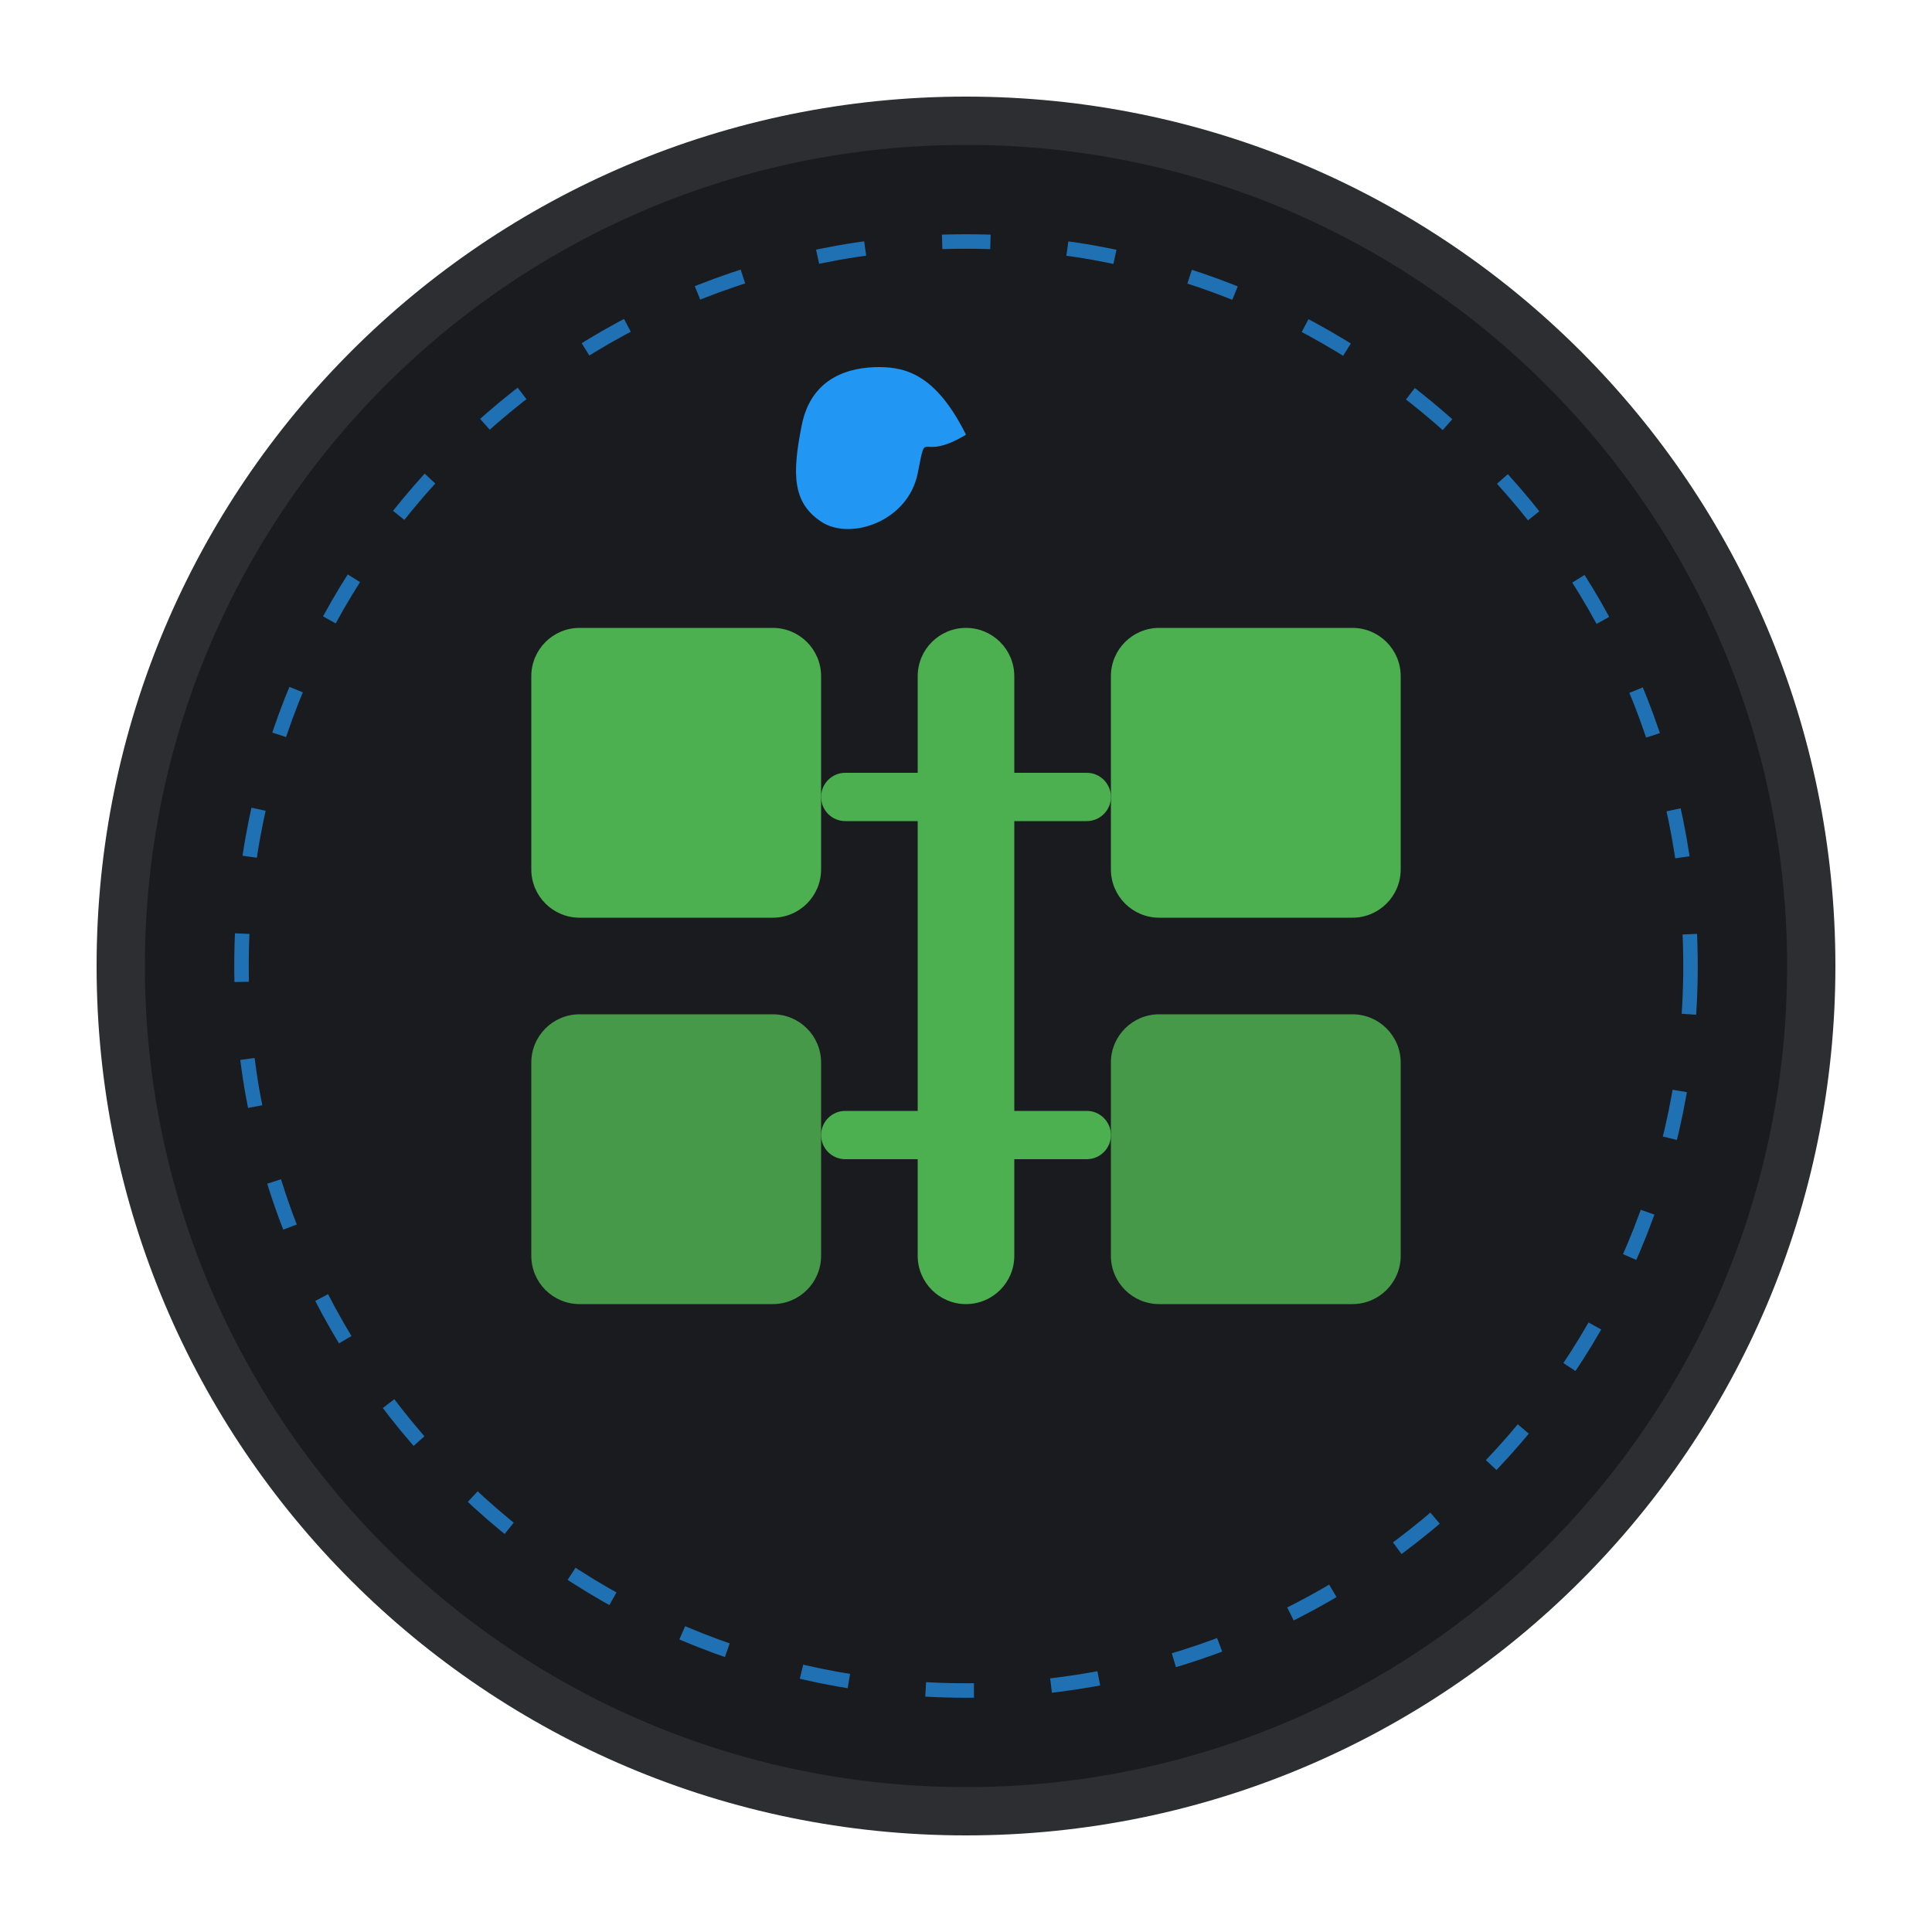
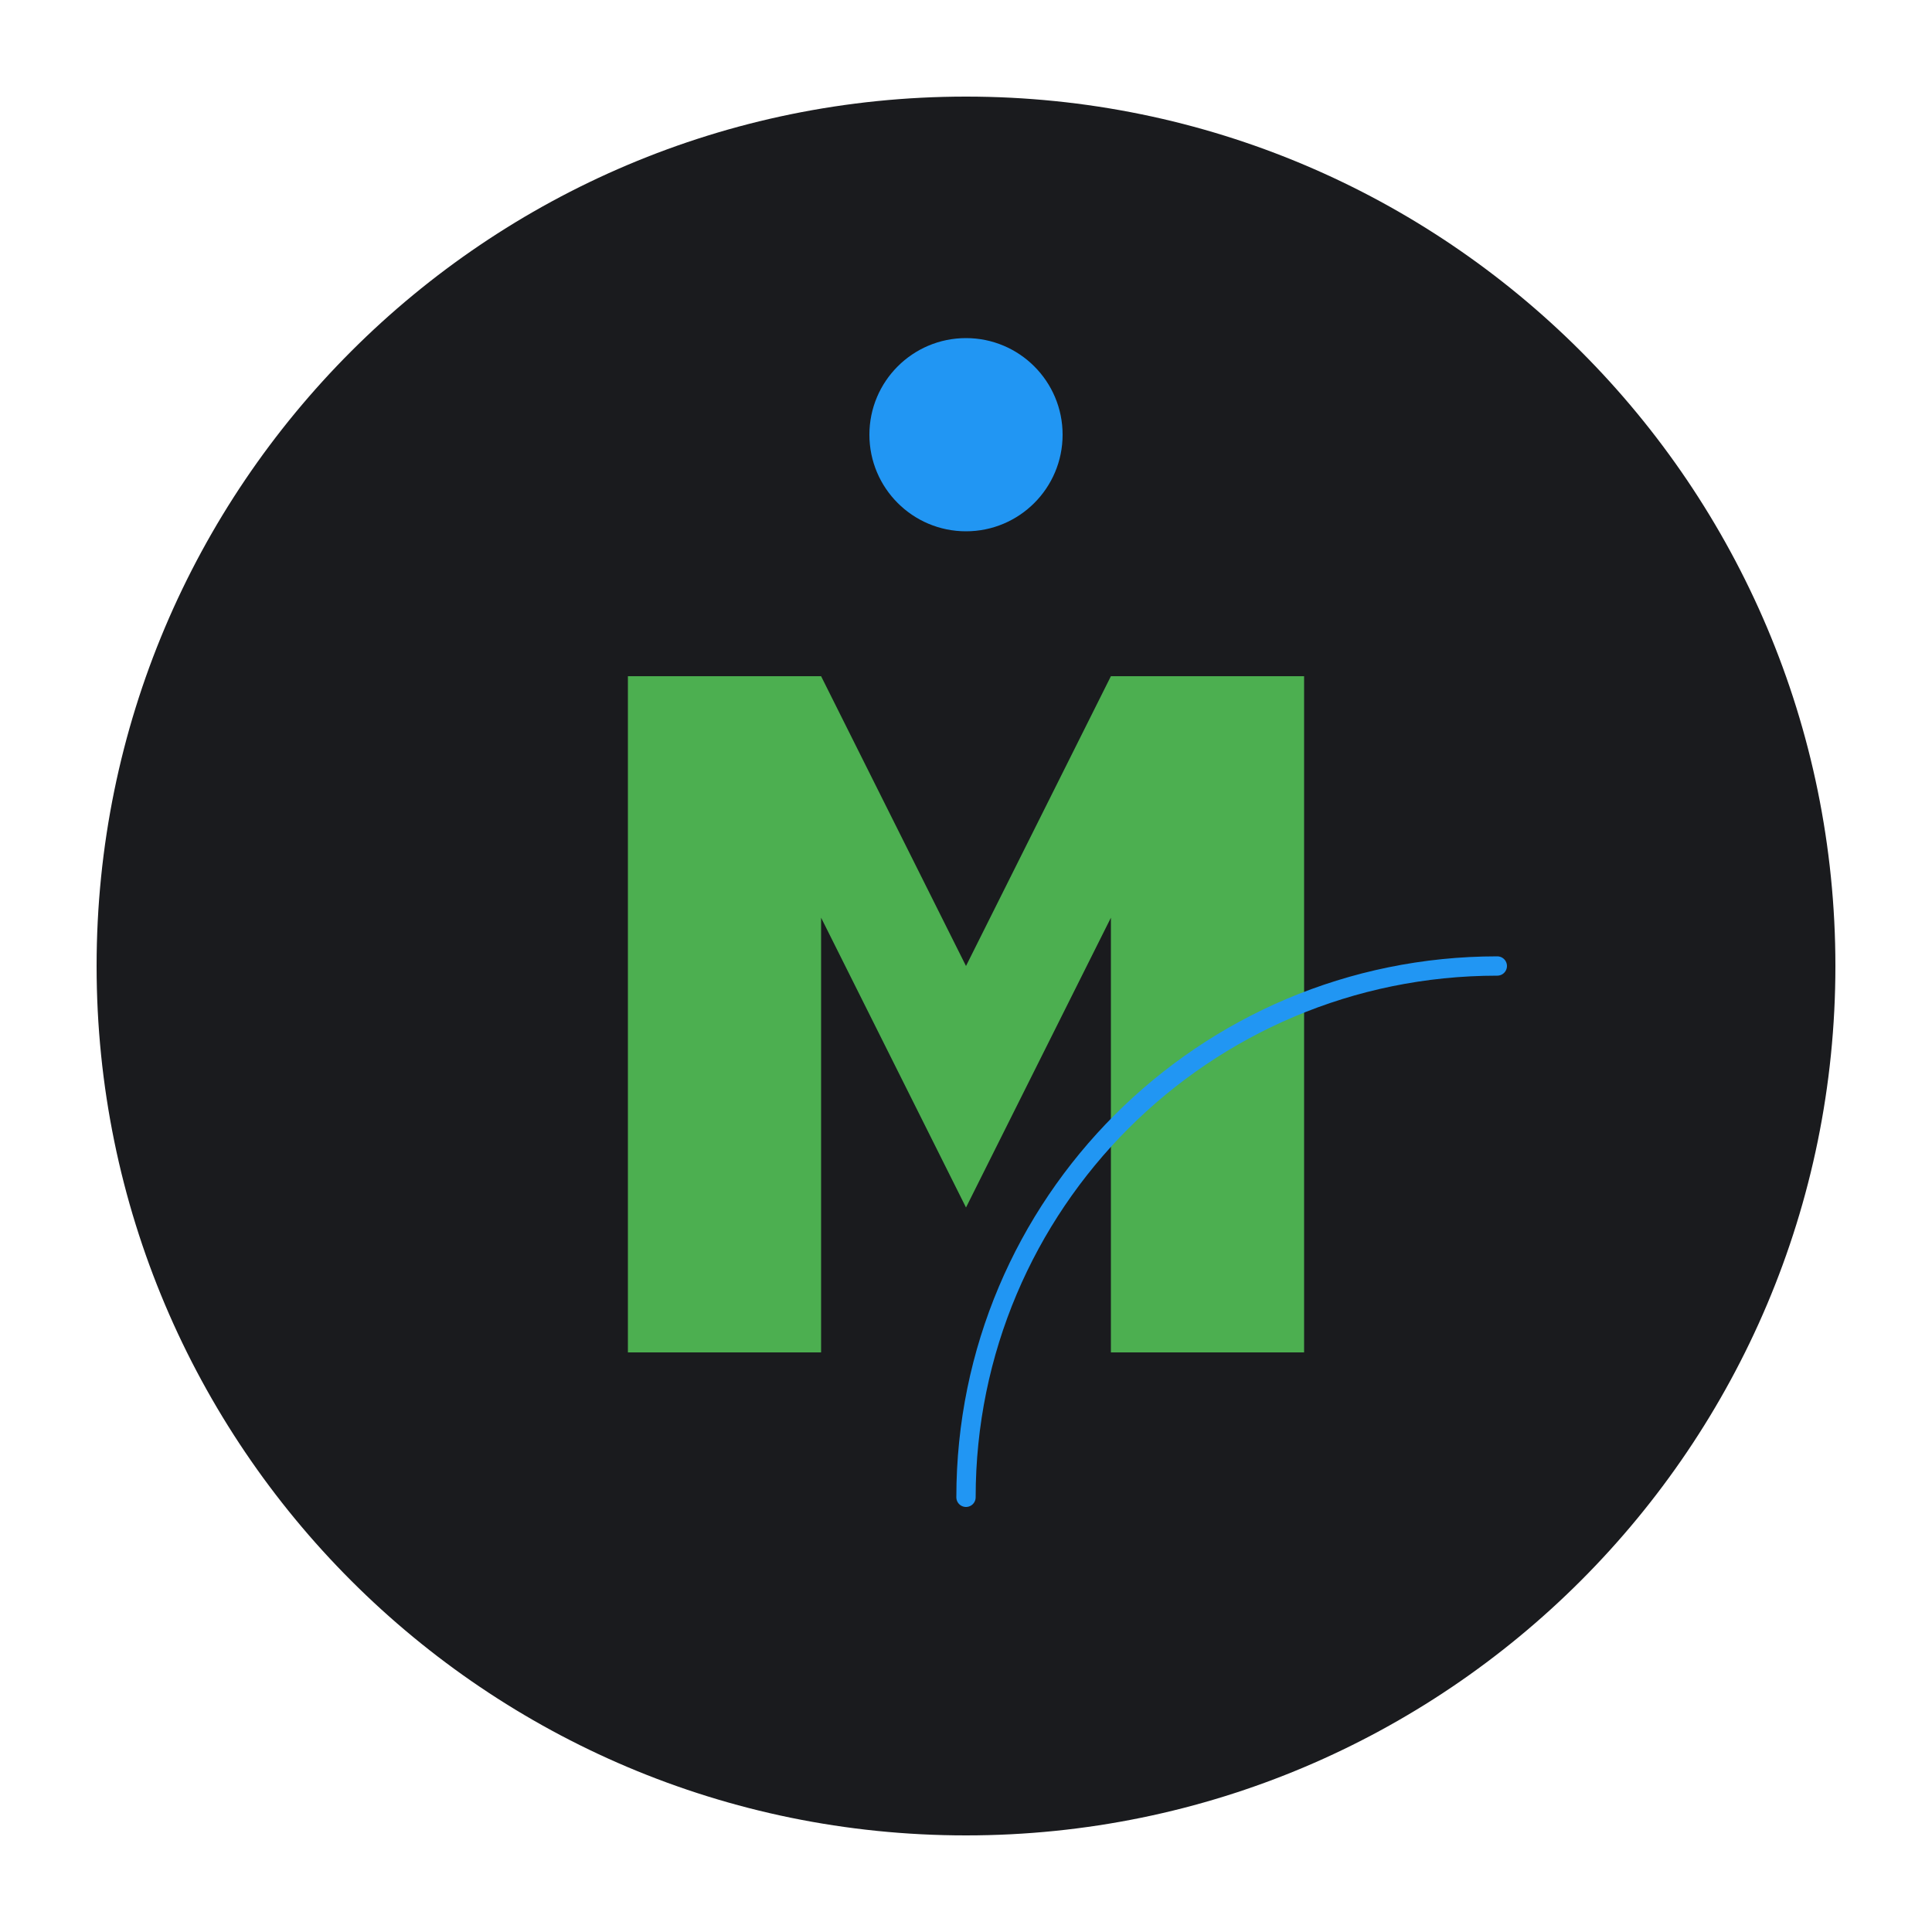
<svg xmlns="http://www.w3.org/2000/svg" viewBox="0 0 200 200">
-   <circle cx="100" cy="100" r="90" fill="#2d2e32" />
-   <circle cx="100" cy="100" r="85" fill="#1a1b1e" />
-   <g id="modules" fill="#4CAF50">
-     <rect x="55" y="65" width="30" height="30" rx="5" />
-     <rect x="115" y="65" width="30" height="30" rx="5" />
-     <rect x="115" y="105" width="30" height="30" rx="5" opacity="0.85" />
-     <rect x="55" y="105" width="30" height="30" rx="5" opacity="0.85" />
-     <rect x="95" y="65" width="10" height="70" rx="5" />
-     <rect x="85" y="80" width="30" height="5" rx="2.5" />
-     <rect x="85" y="115" width="30" height="5" rx="2.5" />
-   </g>
-   <path d="M100,45 C97,39 94,38 91,38 C88,38 84,39 83,44 C82,49 82,52 85,54 C88,56 94,54 95,49 C96,44 95,48 100,45 Z" fill="#2196F3" />
-   <circle cx="100" cy="100" r="75" fill="none" stroke="#2196F3" stroke-width="1.5" stroke-dasharray="5,8" opacity="0.7" />
+   <circle cx="100" cy="100" r="90" fill="#1a1b1e" />
+   <path d="M65,140 L65,70 L85,70 L100,100 L115,70 L135,70 L135,140 L115,140 L115,95 L100,125 L85,95 L85,140 Z" fill="#4CAF50" />
+   <circle cx="100" cy="45" r="10" fill="#2196F3" />
+   <path d="M100,155 A55,55 0 0,1 155,100" fill="none" stroke="#2196F3" stroke-width="2" stroke-linecap="round" />
</svg>
